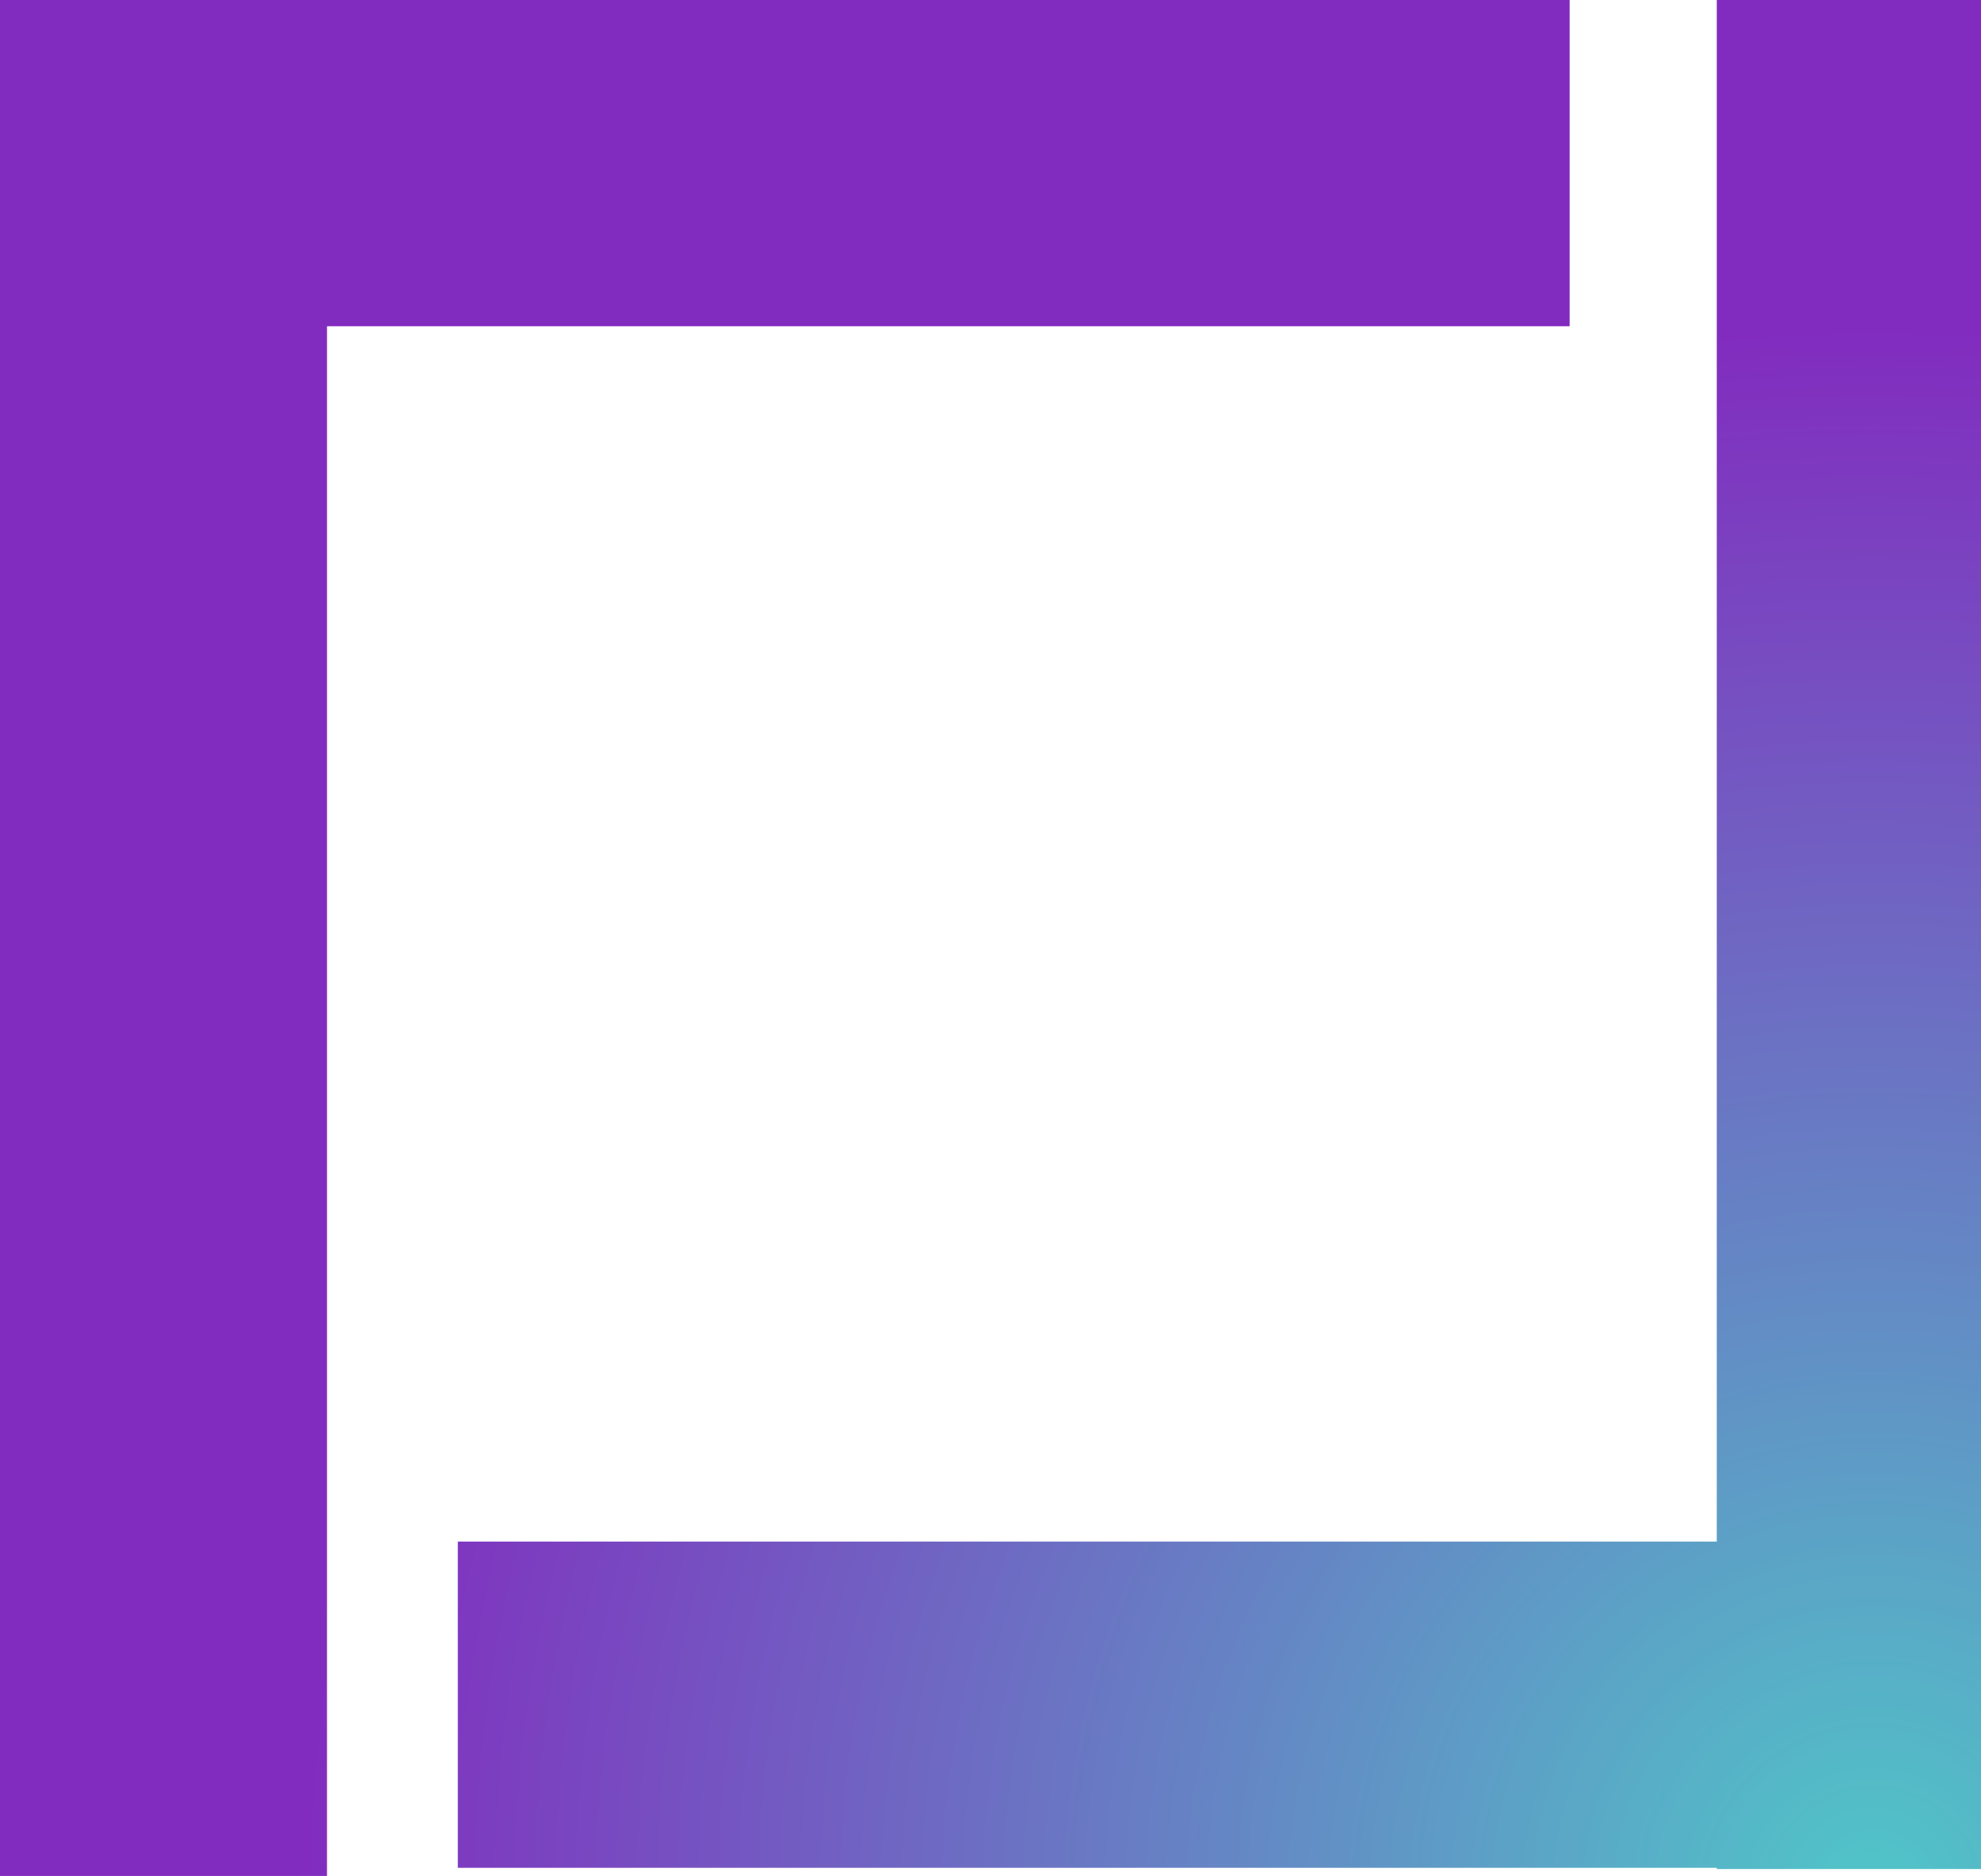
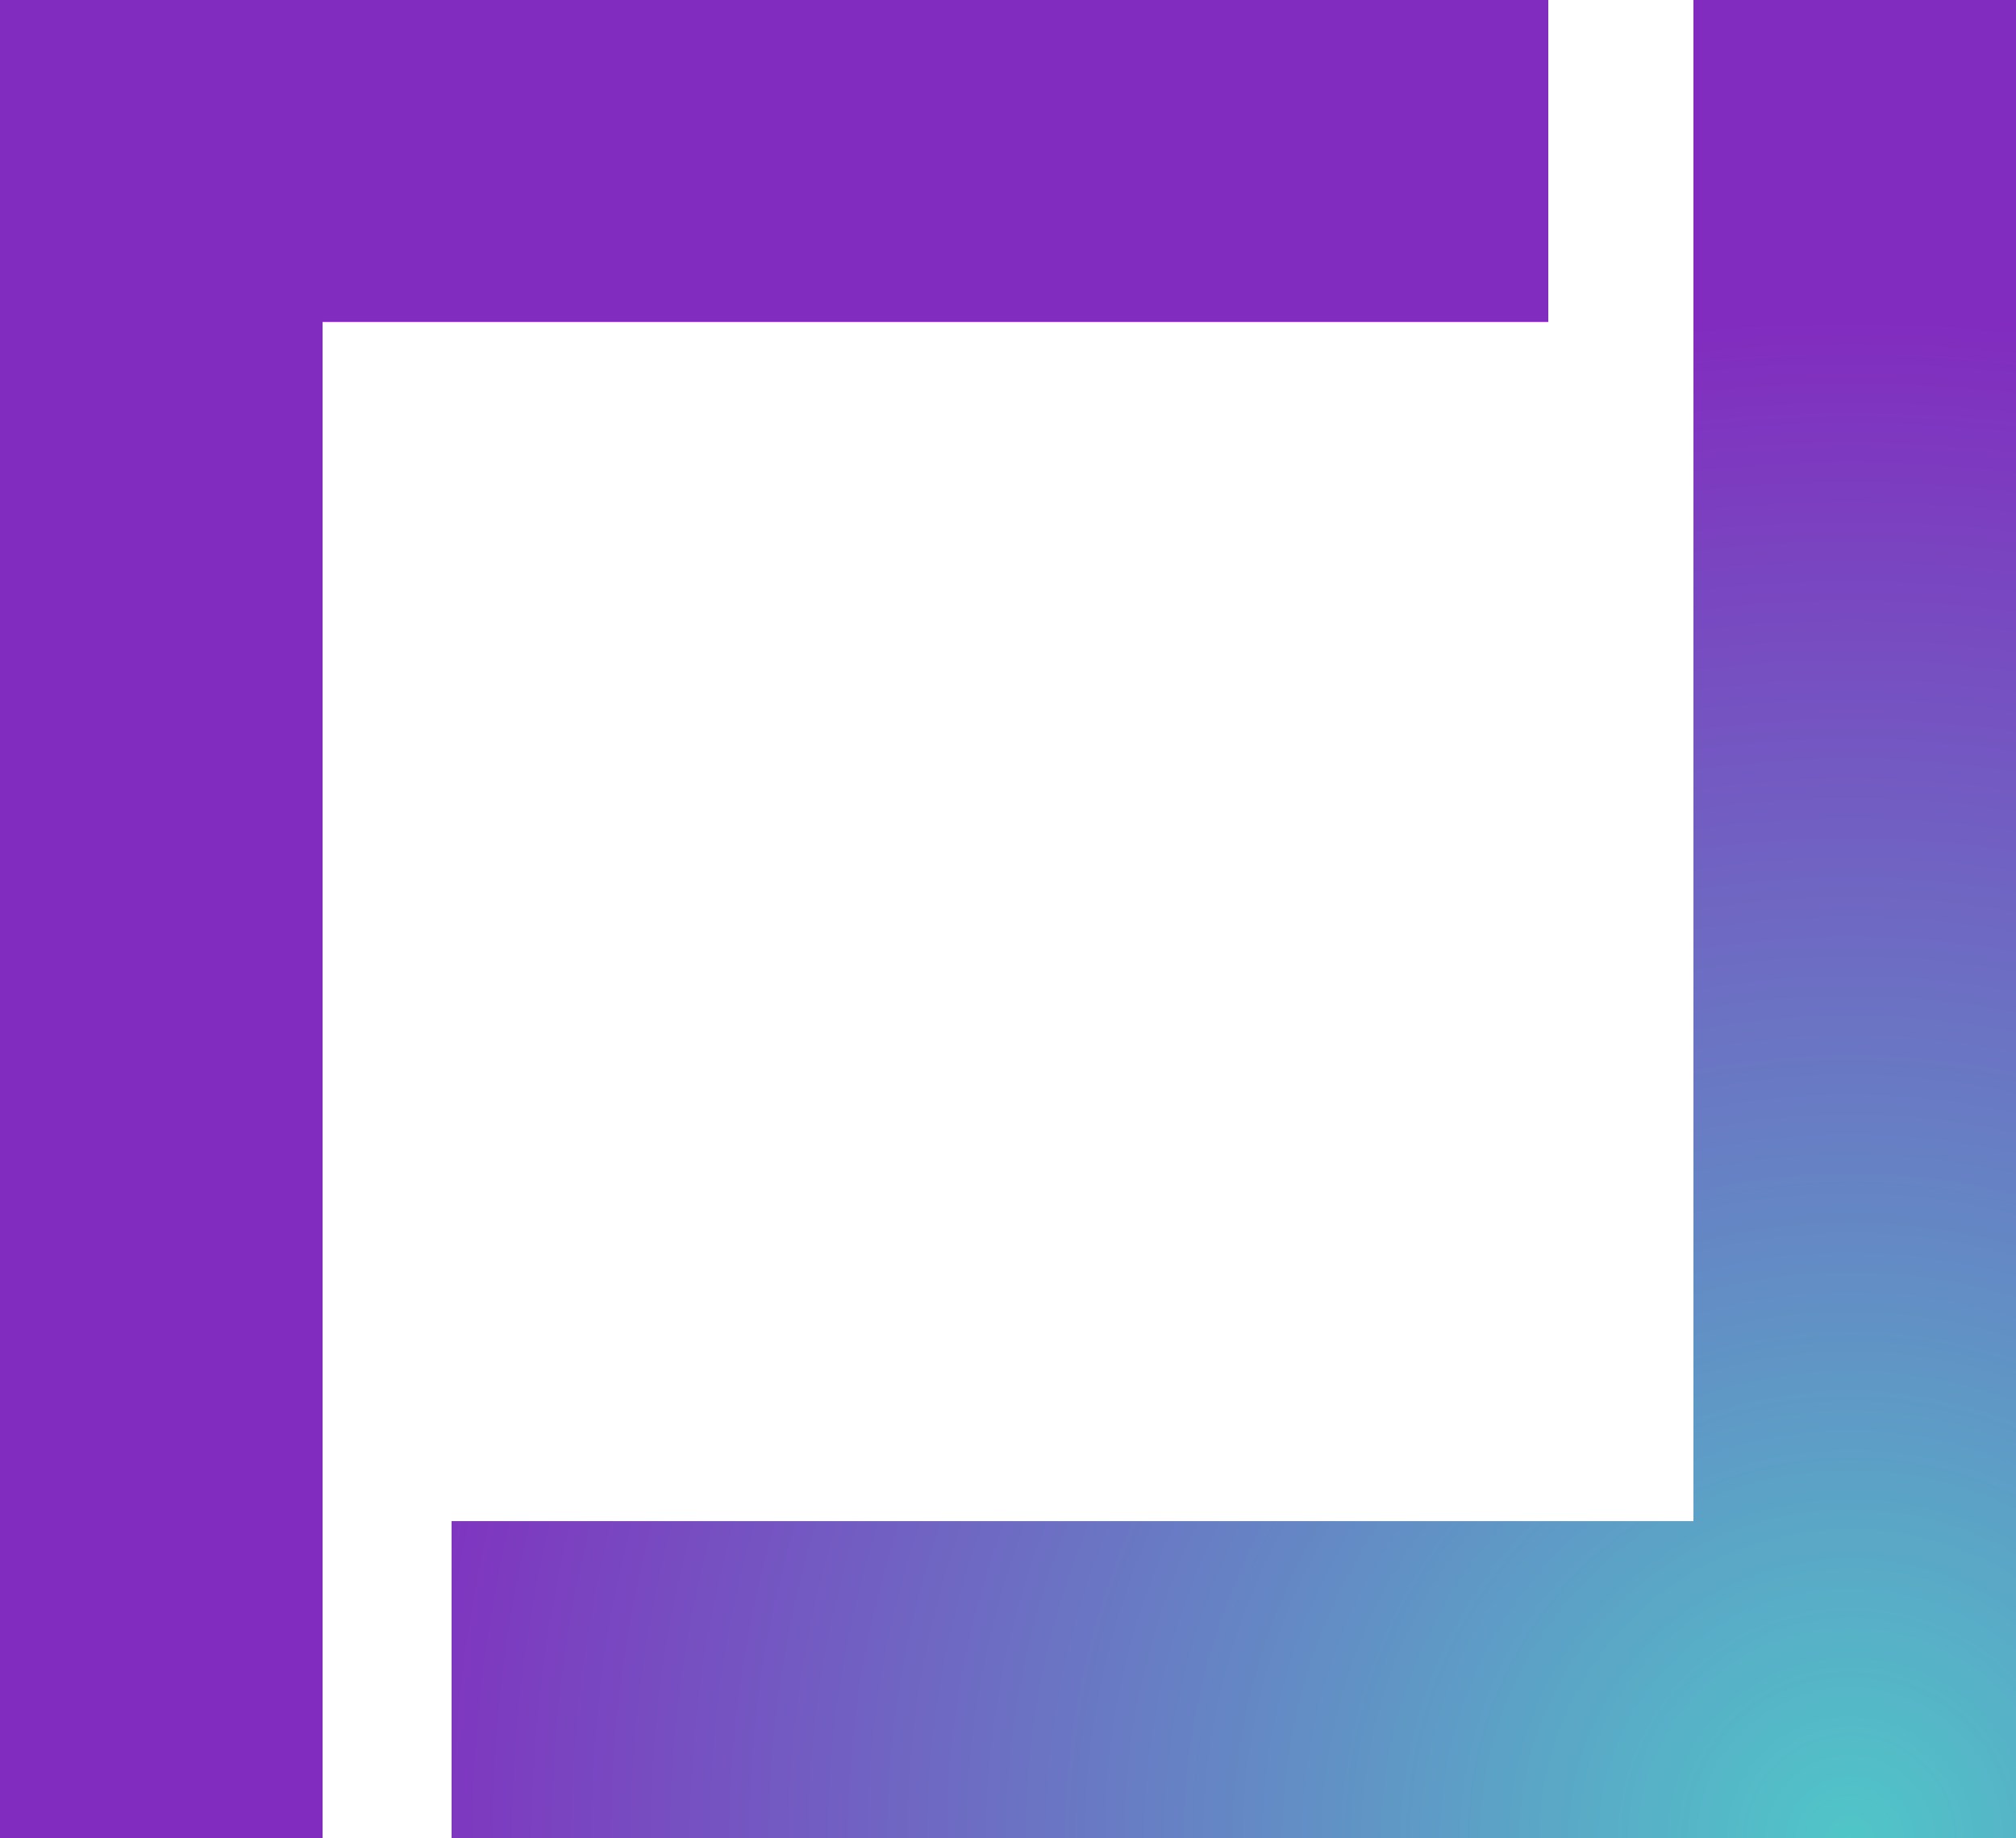
- <svg xmlns="http://www.w3.org/2000/svg" viewBox="0 0 568 538" version="1.1">
+ <svg xmlns="http://www.w3.org/2000/svg" viewBox="0 0 586 534" version="1.1">
  <defs>
    <radialGradient cx="91.442%" cy="100%" fx="91.442%" fy="100%" r="82.94%" gradientTransform="translate(0.914416,1),scale(0.918089,1),rotate(-114.216),translate(-0.914416,-1)" id="radialGradient-1">
      <stop stop-color="#50C6C8" offset="0%" />
      <stop stop-color="#822BBF" offset="100%" />
    </radialGradient>
  </defs>
-   <g id="Page-1" stroke="none" stroke-width="1" fill="none" fill-rule="evenodd">
-     <g id="Desktop" fill="url(#radialGradient-1)" fill-rule="nonzero">
-       <g id="new-square">
-         <path d="M450.048,-1.93267624e-12 L450.048,93.565 L93.759,93.565 L93.76,538 L-1.25055521e-12,538 L-1.25055521e-12,-1.93267624e-12 L450.048,-1.93267624e-12 Z M586,-1.70530257e-12 L586,536.007 L492.24,536.007 L492.239,535.66 L131.264,535.661 L131.264,442.096 L492.239,442.095 L492.24,-1.70530257e-12 L586,-1.70530257e-12 Z" id="Combined-Shape" />
-       </g>
+   <g id="Desktop" fill="url(#radialGradient-1)" fill-rule="nonzero">
+     <g id="new-square">
+       <path d="M450.048,-1.93267624e-12 L450.048,93.565 L93.759,93.565 L93.76,538 L-1.25055521e-12,538 L-1.25055521e-12,-1.93267624e-12 L450.048,-1.93267624e-12 Z M586,-1.70530257e-12 L586,536.007 L492.24,536.007 L492.239,535.66 L131.264,535.661 L131.264,442.096 L492.239,442.095 L492.24,-1.70530257e-12 L586,-1.70530257e-12 Z" id="Combined-Shape" />
    </g>
  </g>
</svg>
